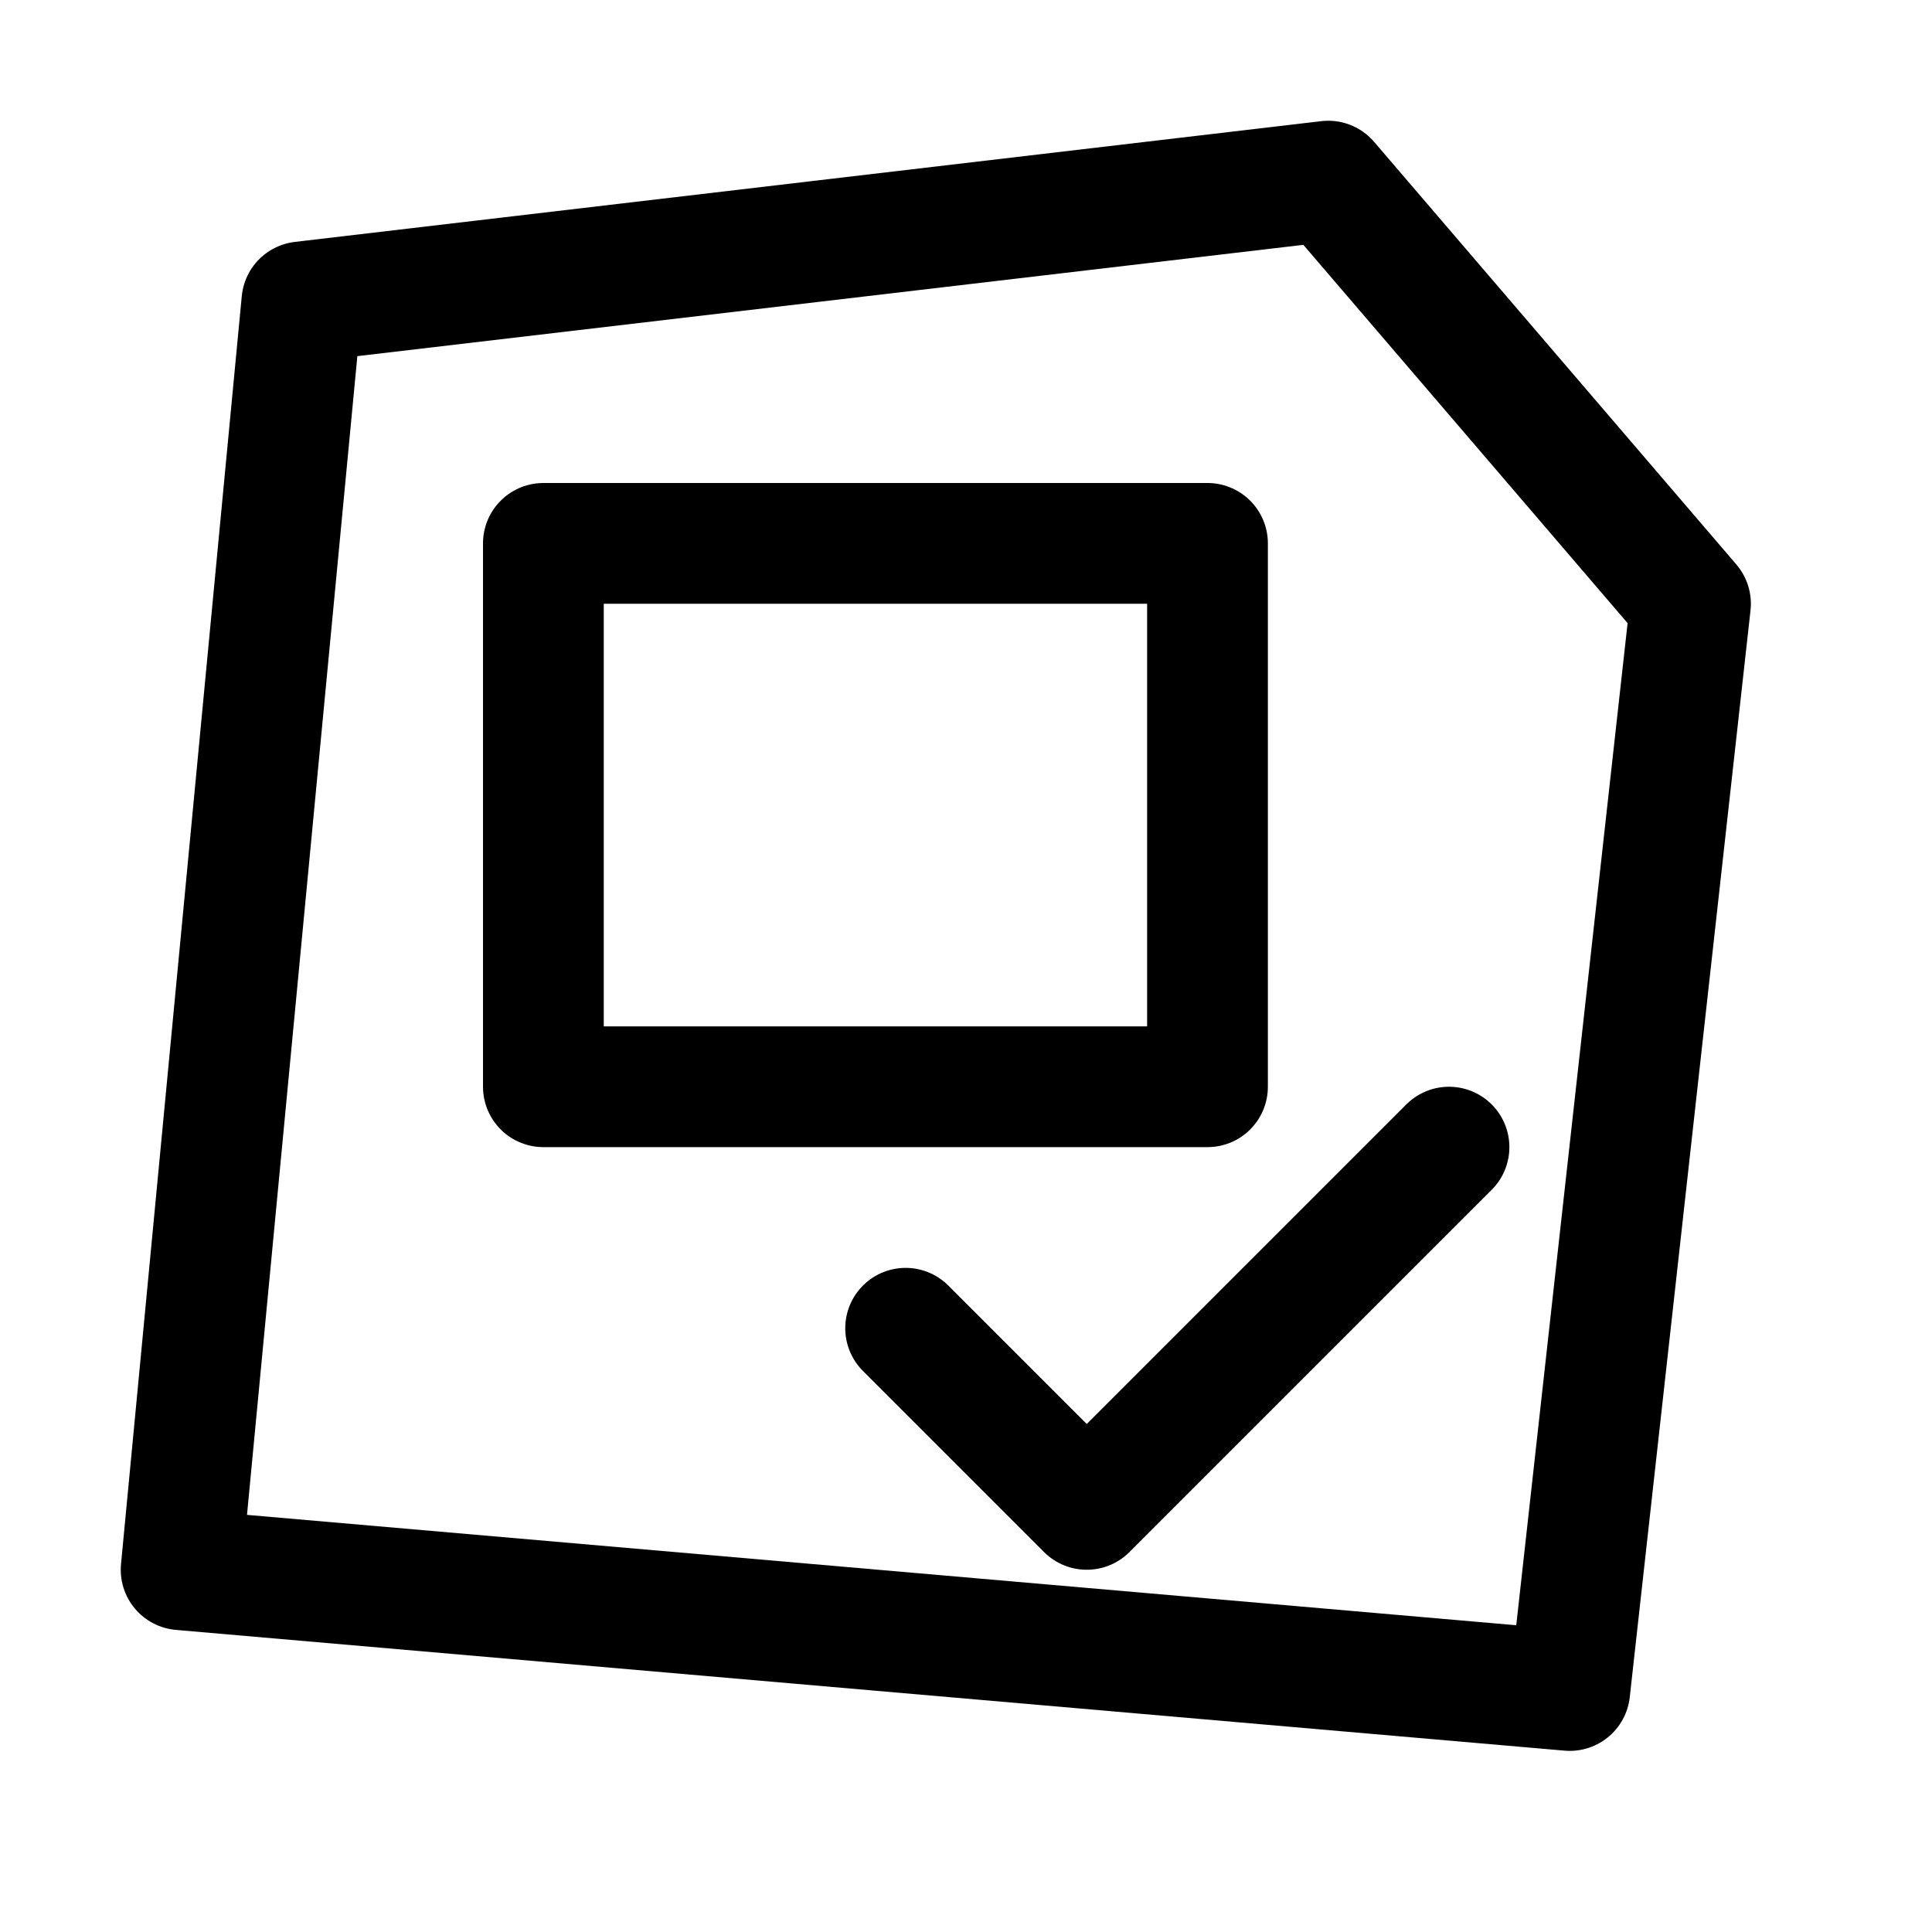
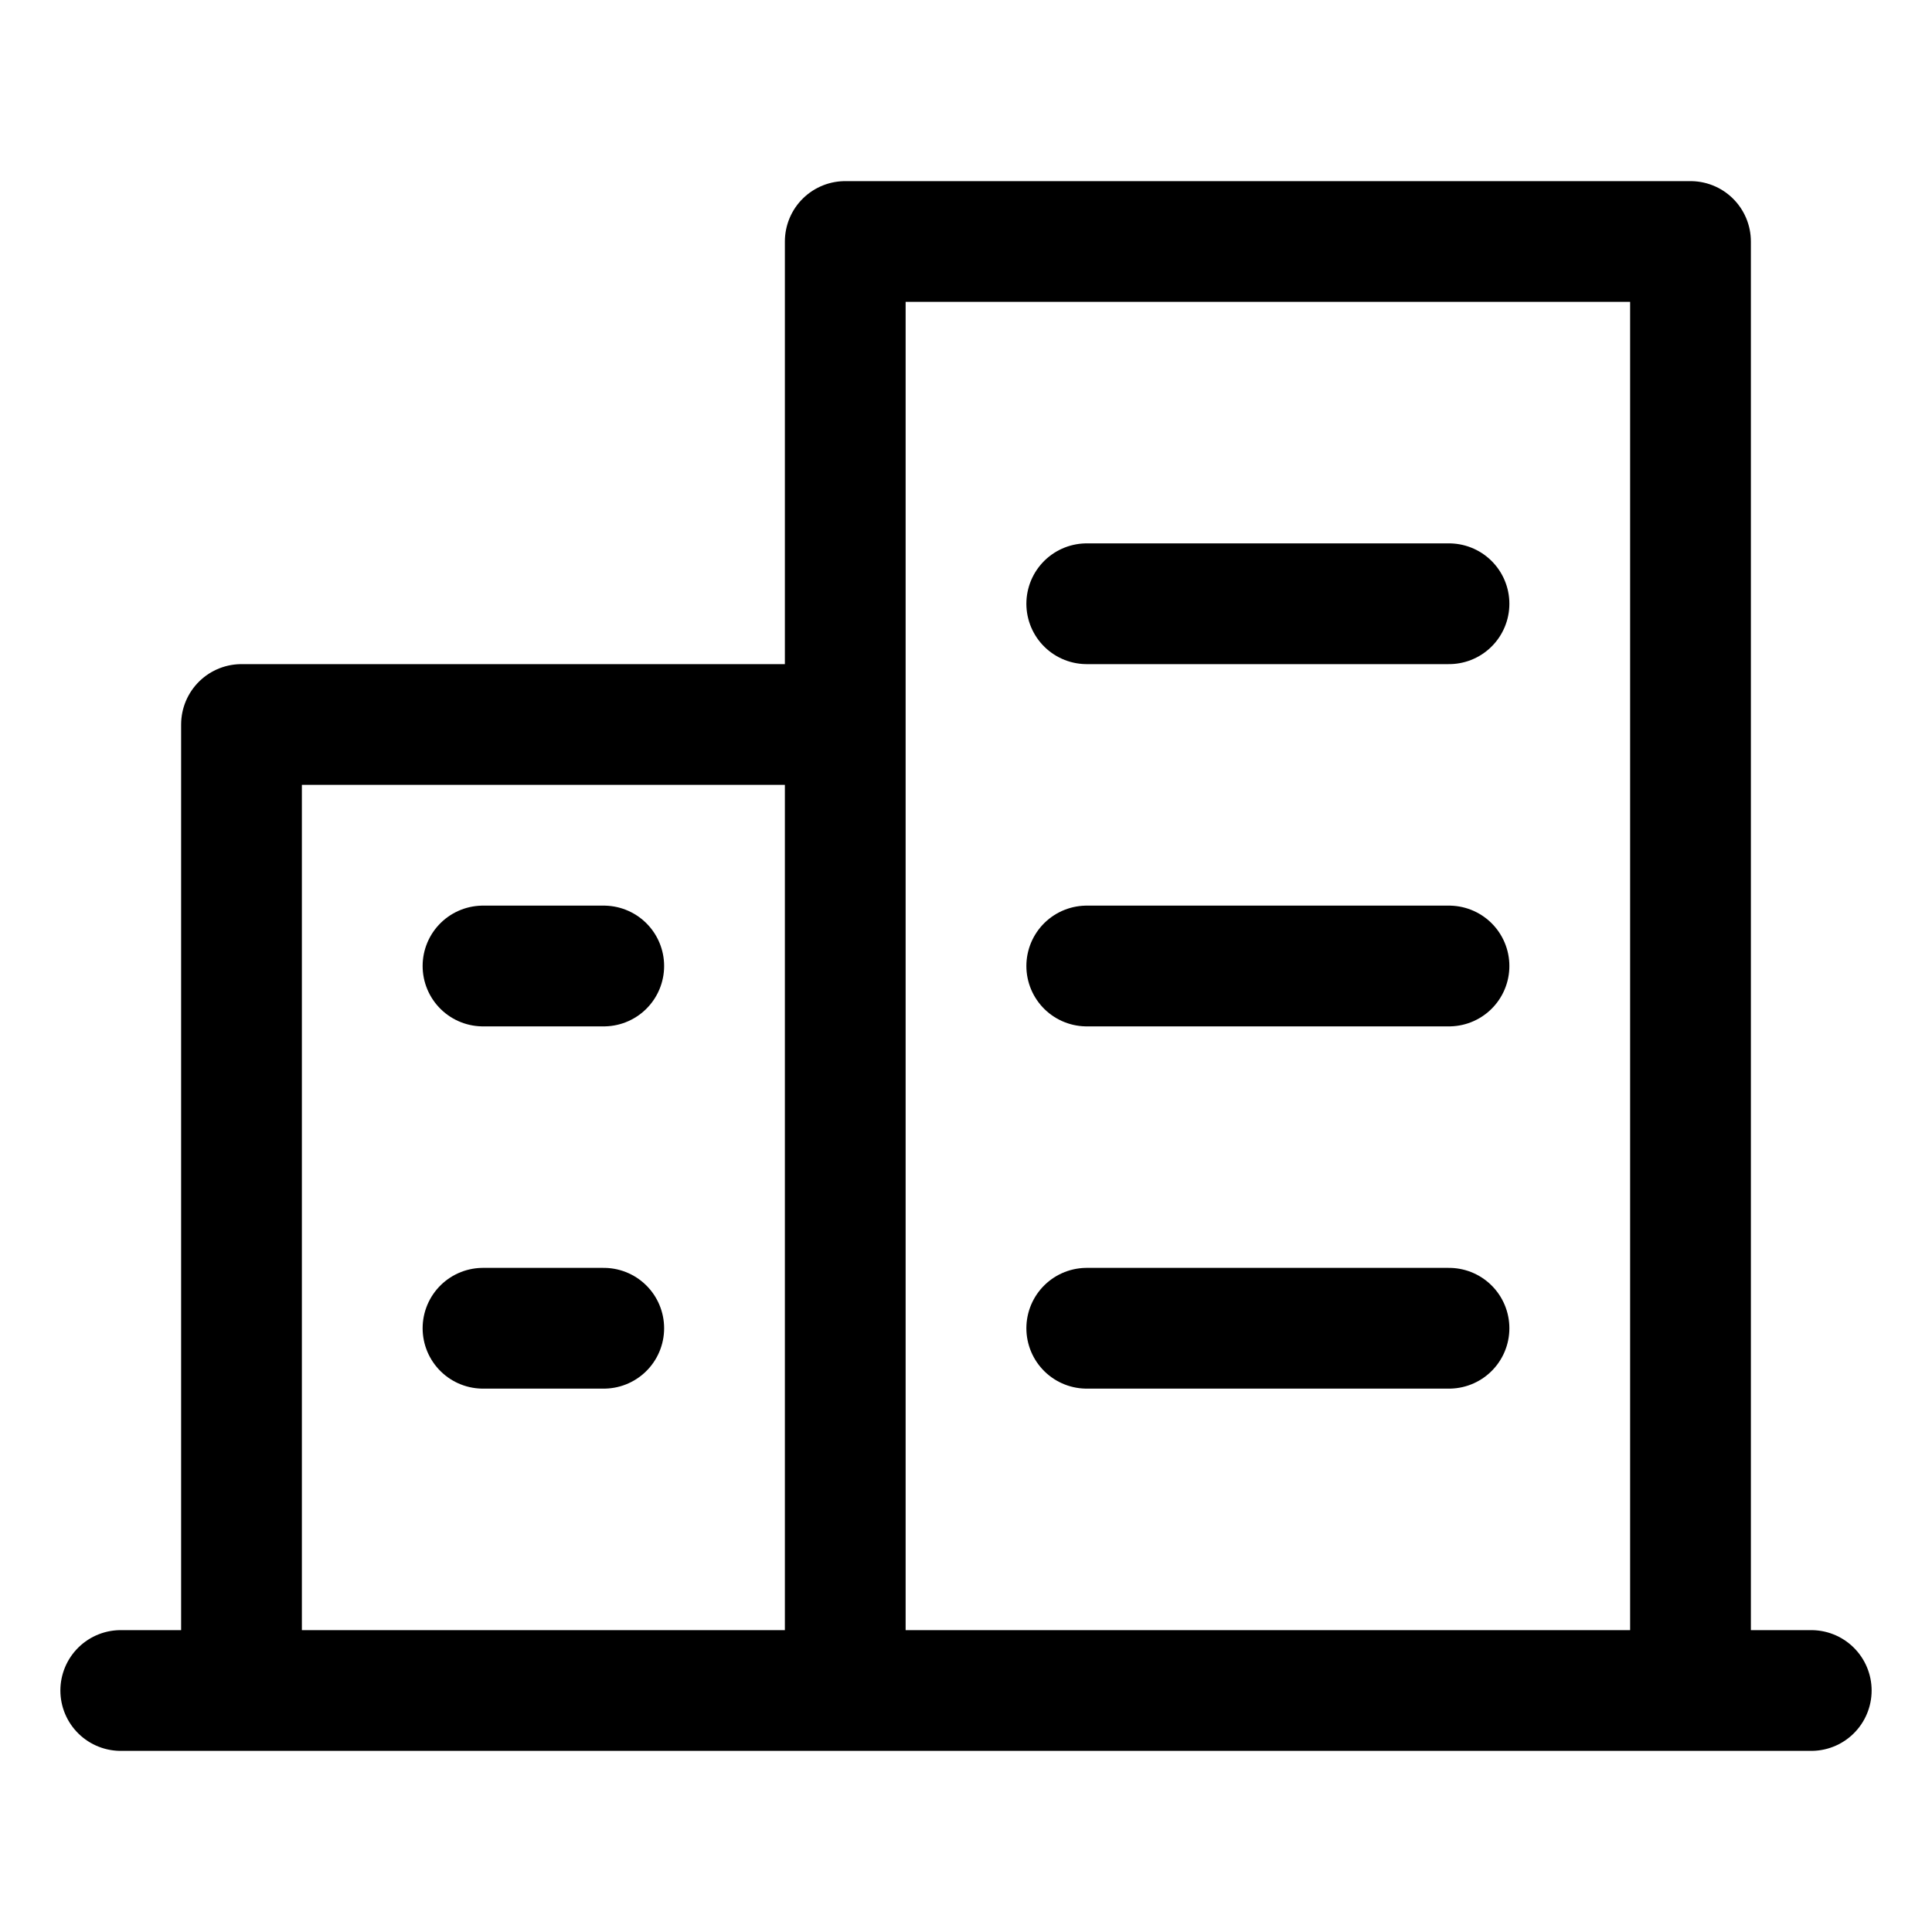
- <svg xmlns="http://www.w3.org/2000/svg" viewBox="0 0 512 512" fill="none" stroke-width="32" stroke-linecap="round" stroke-linejoin="round">
-   <path d="M80 80 352 48 448 160 416 448 48 416Z" stroke="currentColor" />
-   <path d="M144 144H320V288H144Z" stroke="currentColor" />
-   <path d="m240 352 48 48 96-96" stroke="currentColor" />
+ <svg xmlns="http://www.w3.org/2000/svg" viewBox="0 0 16 16" fill="none" stroke="currentColor" stroke-width="1" stroke-linecap="round" stroke-linejoin="round">
+   <path d="M2 14V6h5v8M7 14V2h7v12M1 14h14M4 8h1m-1 3h1m4-6h3M9 8h3m-3 3h3" />
</svg>
